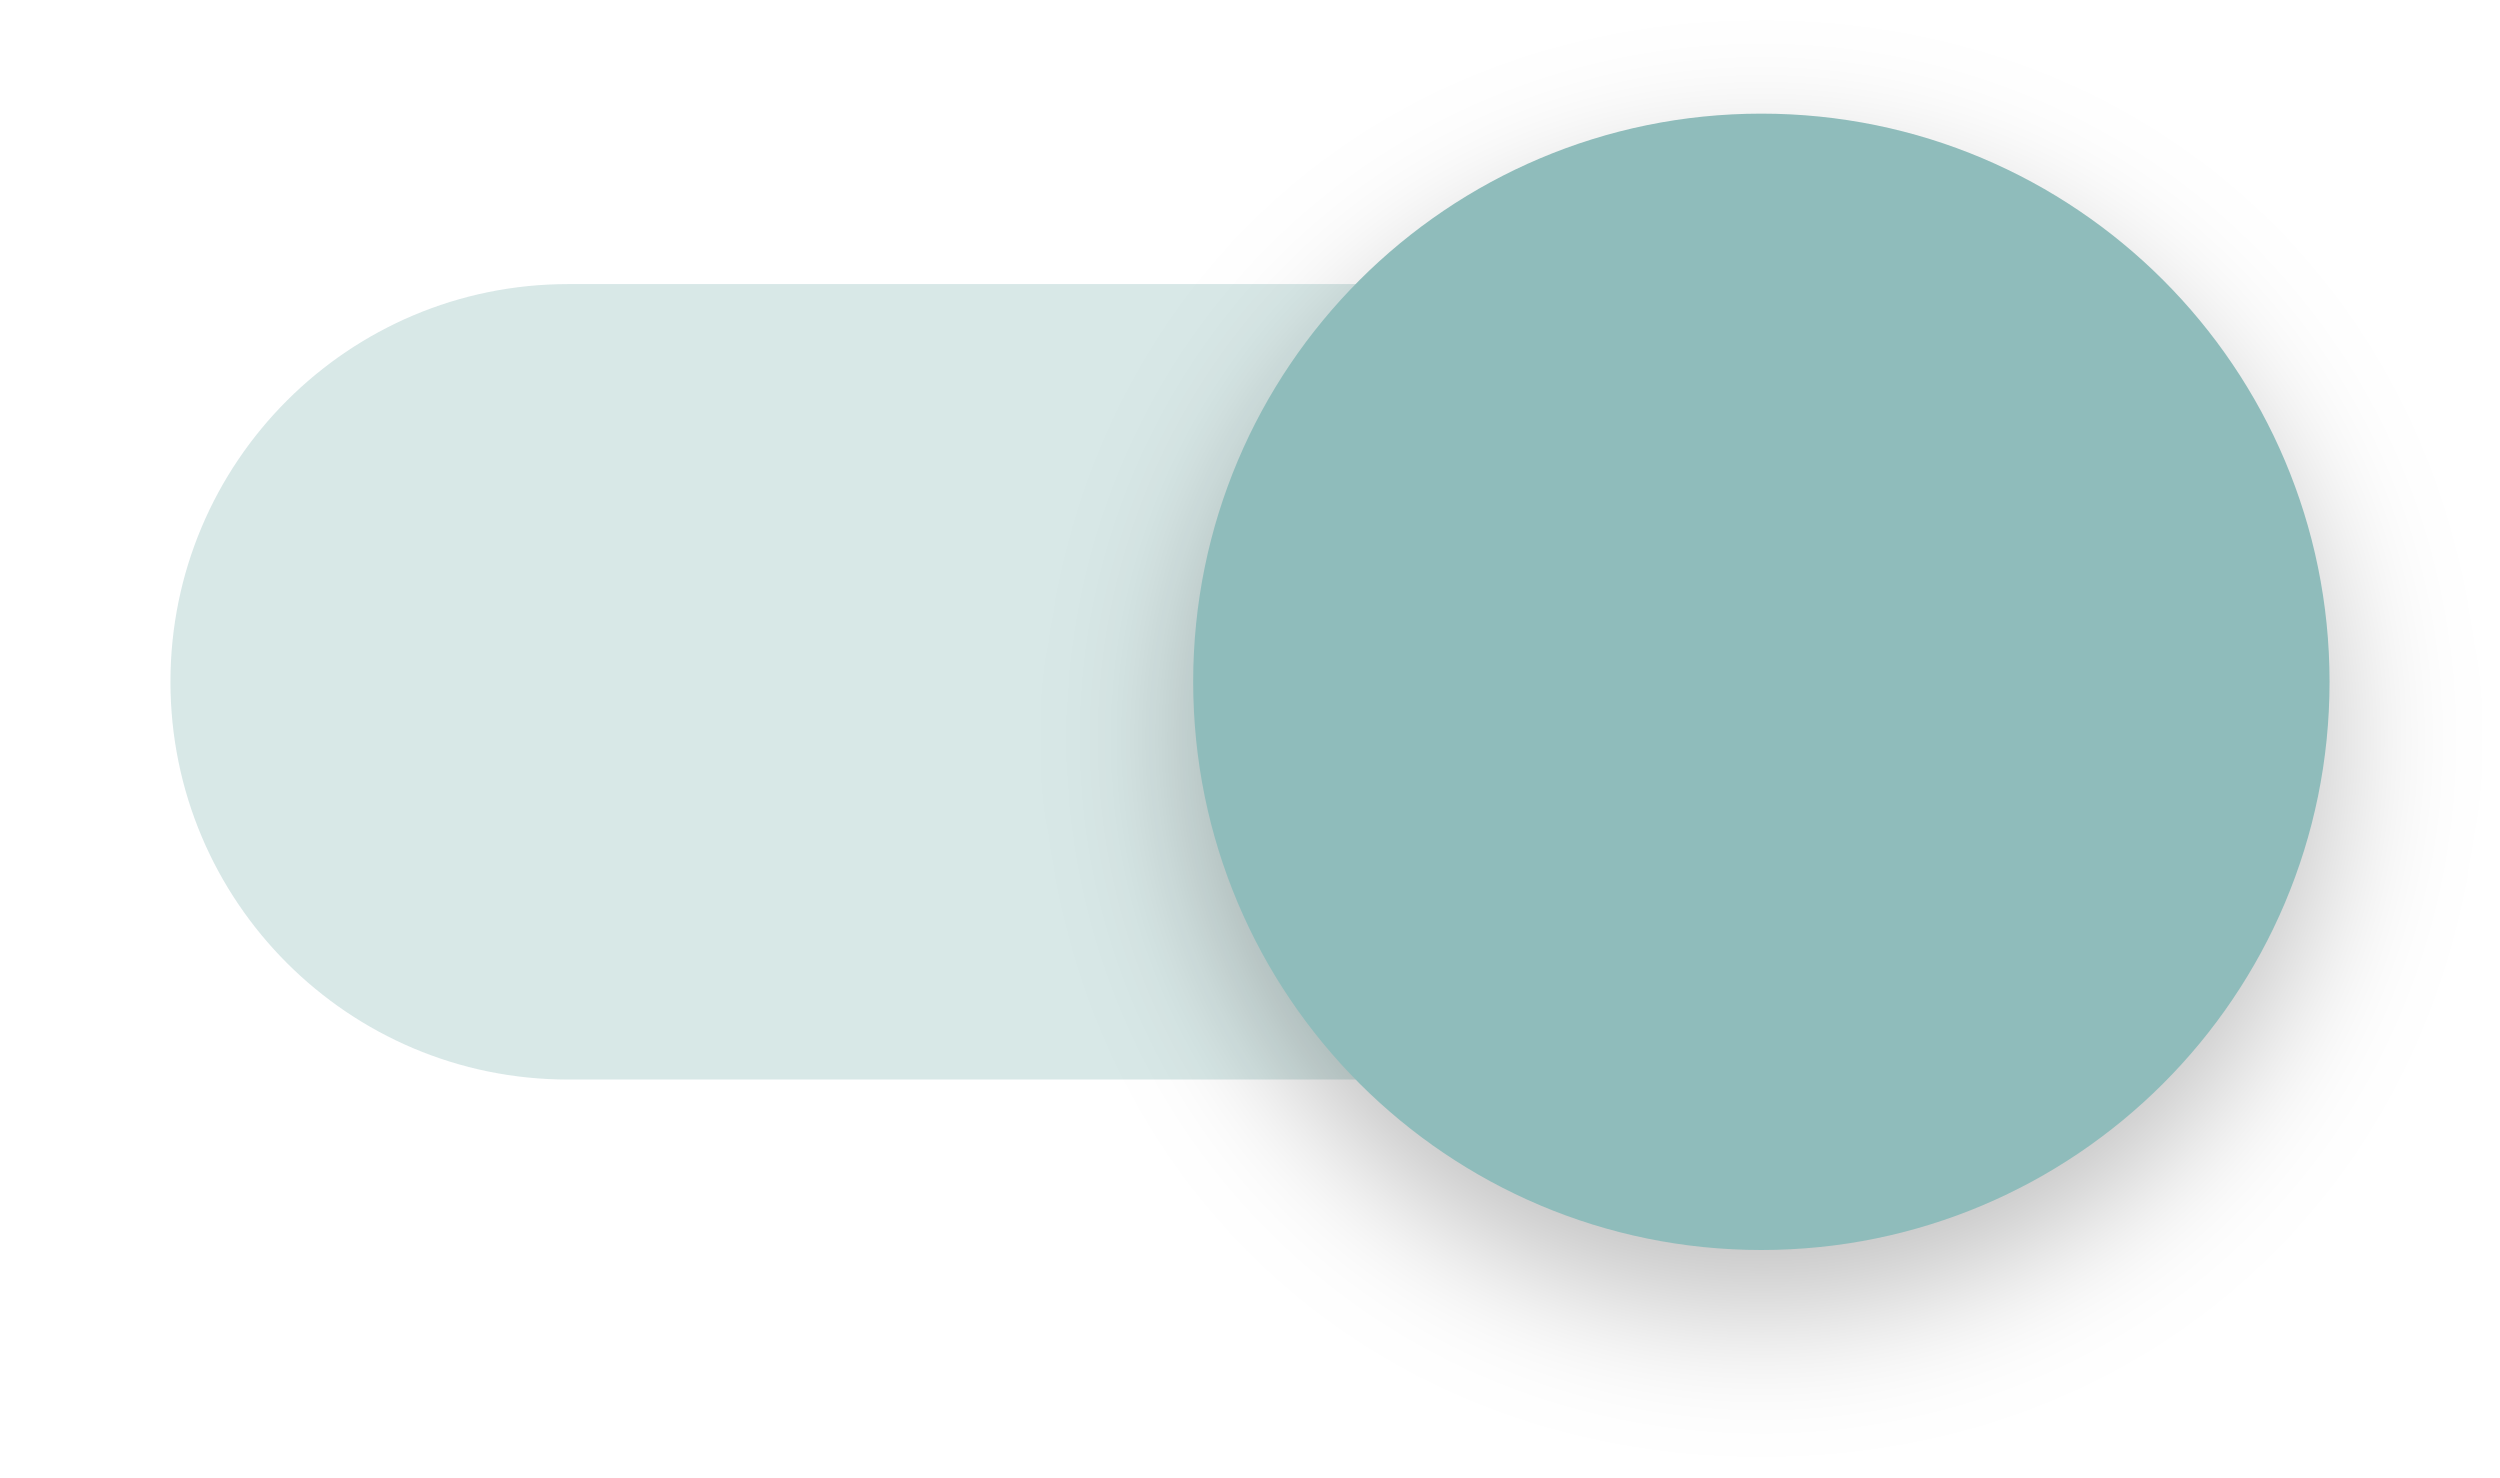
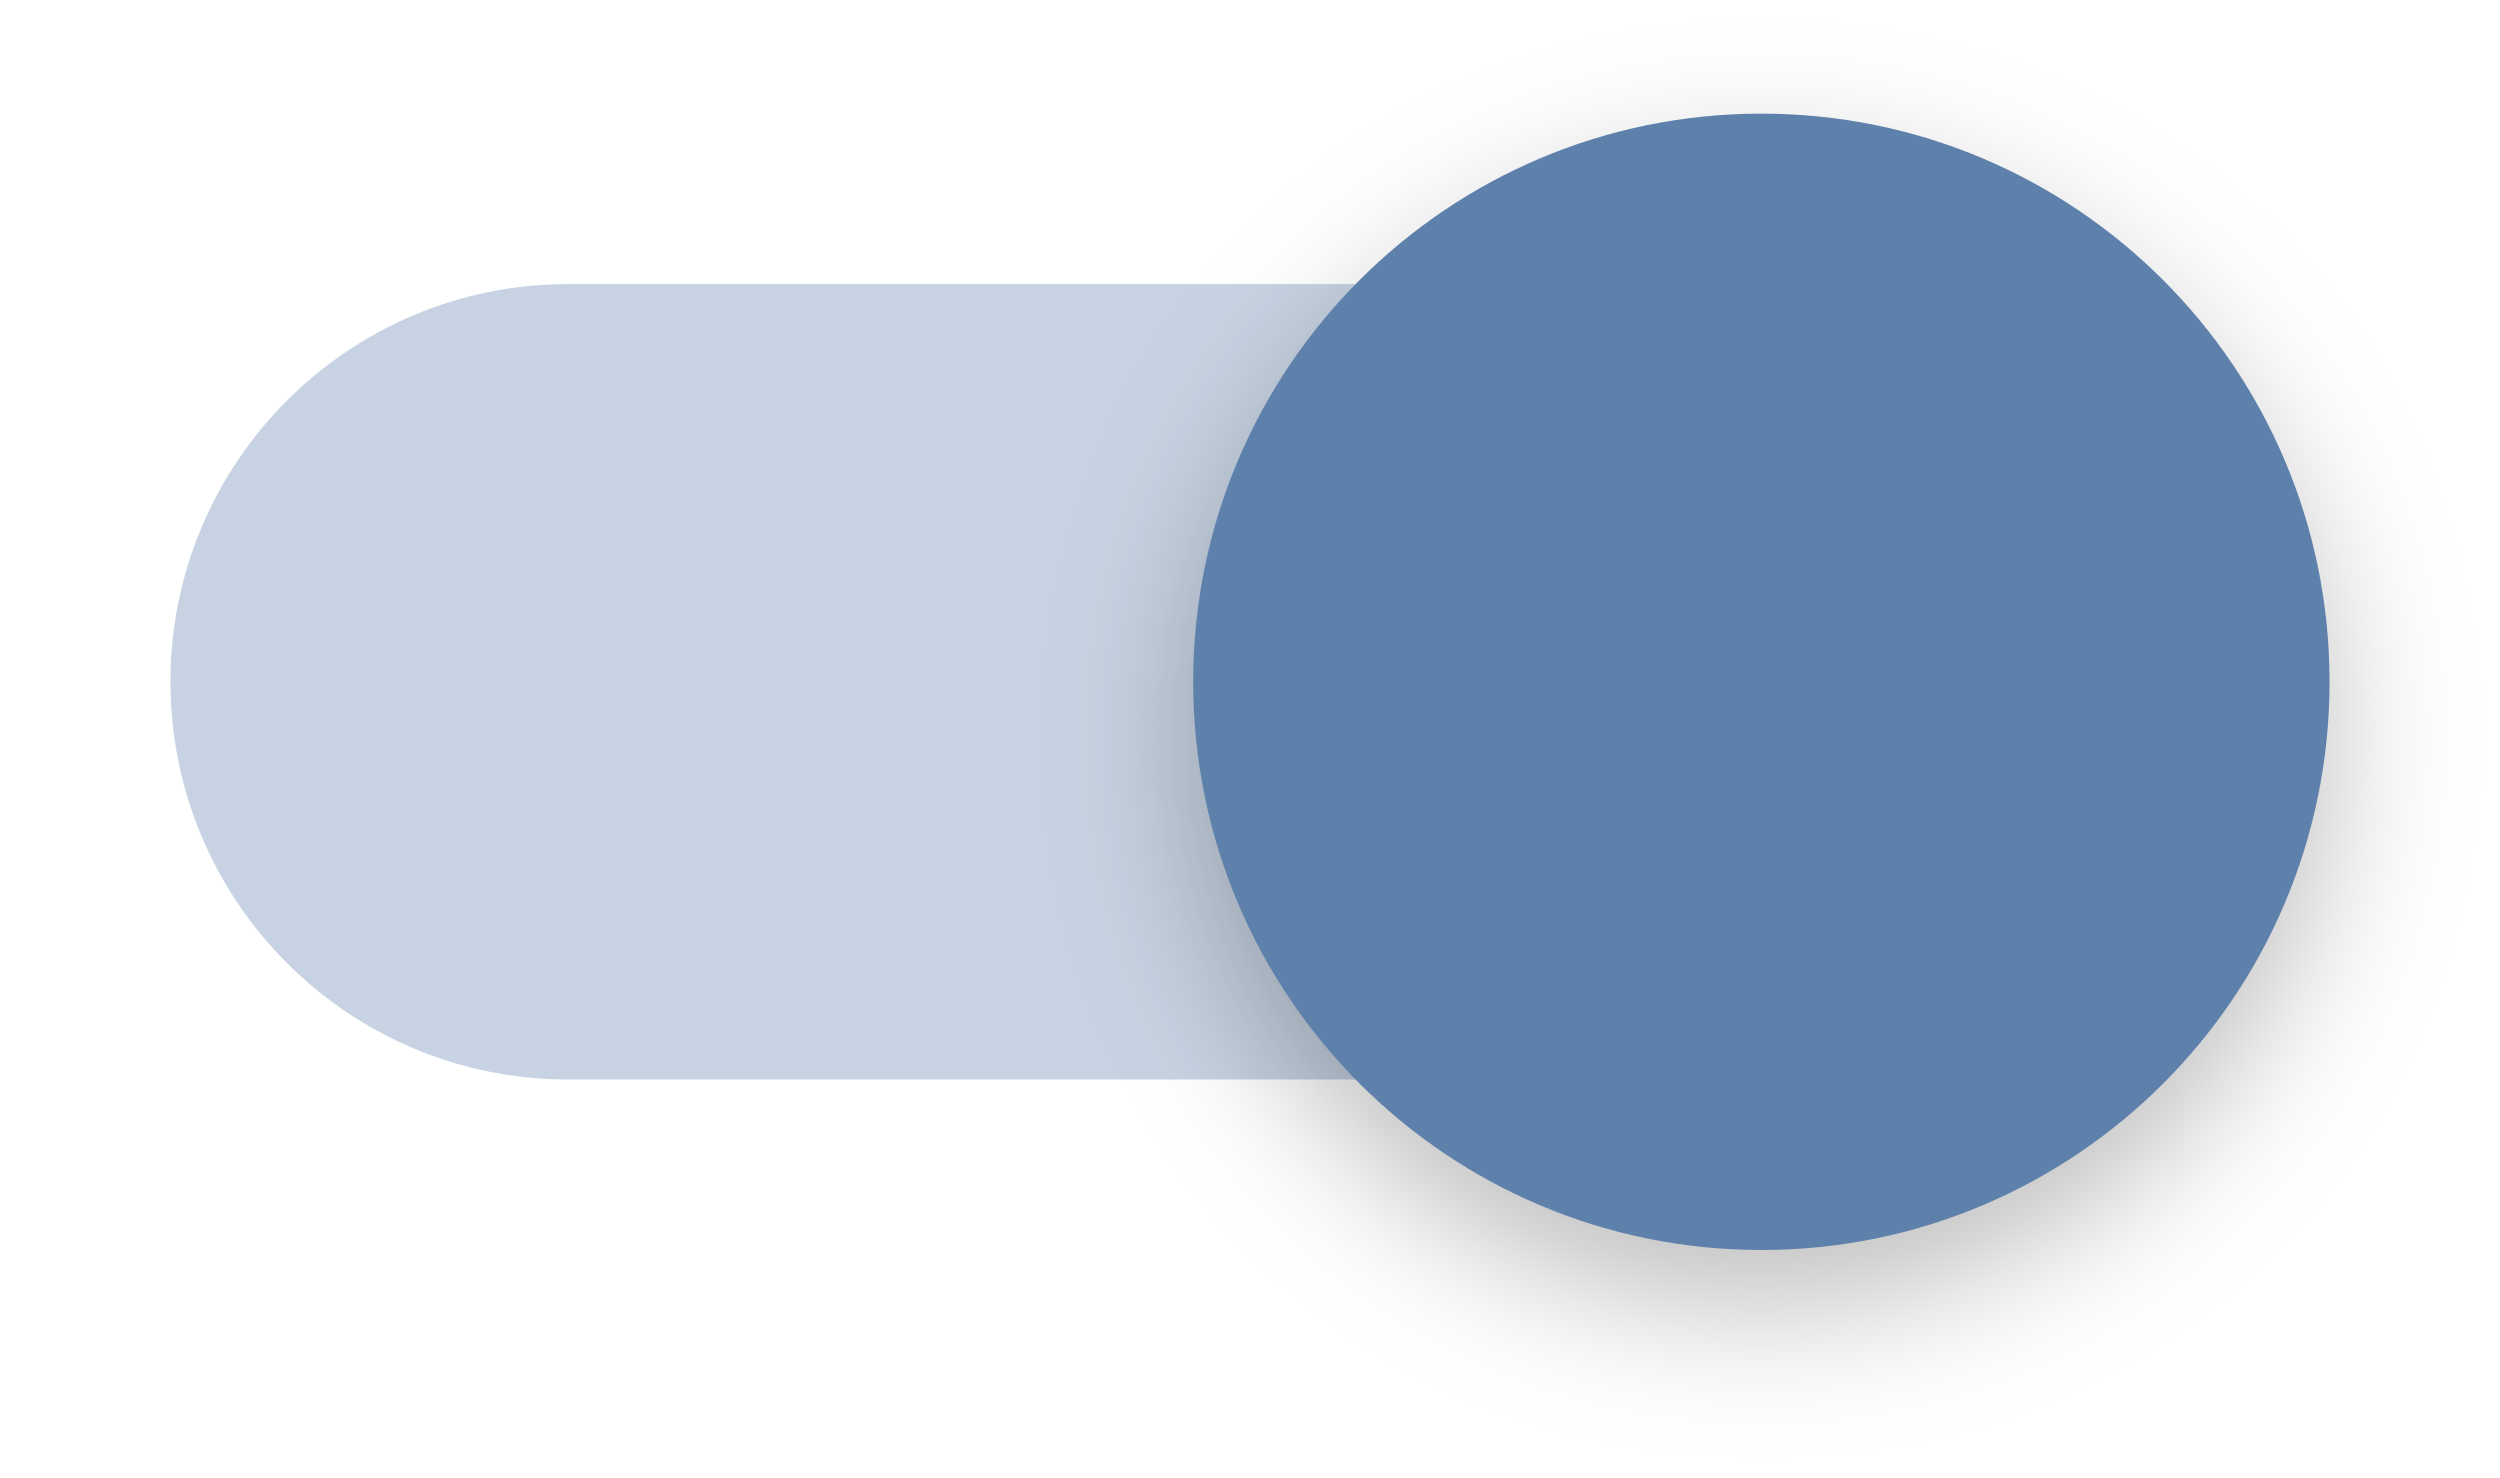
<svg xmlns="http://www.w3.org/2000/svg" width="44" height="26" version="1.1" viewBox="0 0 44 26" id="svg22">
  <defs id="defs5">
    <filter style="color-interpolation-filters:sRGB" id="filter932" x="-0.147" y="-0.147" width="1.294" height="1.294">
      <feGaussianBlur stdDeviation="1.225" id="feGaussianBlur934" />
    </filter>
  </defs>
-   <rect x="3" y="5" width="32" height="14" rx="7" ry="7" fill="#8FBCBB" opacity="0.35" id="rect7" style="stroke-width:0.864" />
-   <circle cx="31" cy="13" r="10" fill="#8FBCBB" id="circle376" style="opacity:0.25;fill:#000000;fill-opacity:1;stroke-width:1;filter:url(#filter932)" />
-   <circle cx="31" cy="12" r="10" fill="#8FBCBB" id="circle14" style="stroke-width:1" />
+   <rect x="3" y="5" width="32" height="14" rx="7" ry="7" fill="#5e81ac" opacity="0.35" id="rect7" style="stroke-width:0.864" />
+   <circle cx="31" cy="13" r="10" fill="#5e81ac" id="circle376" style="opacity:0.25;fill:#000000;fill-opacity:1;stroke-width:1;filter:url(#filter932)" />
+   <circle cx="31" cy="12" r="10" fill="#5e81ac" id="circle14" style="stroke-width:1" />
</svg>
